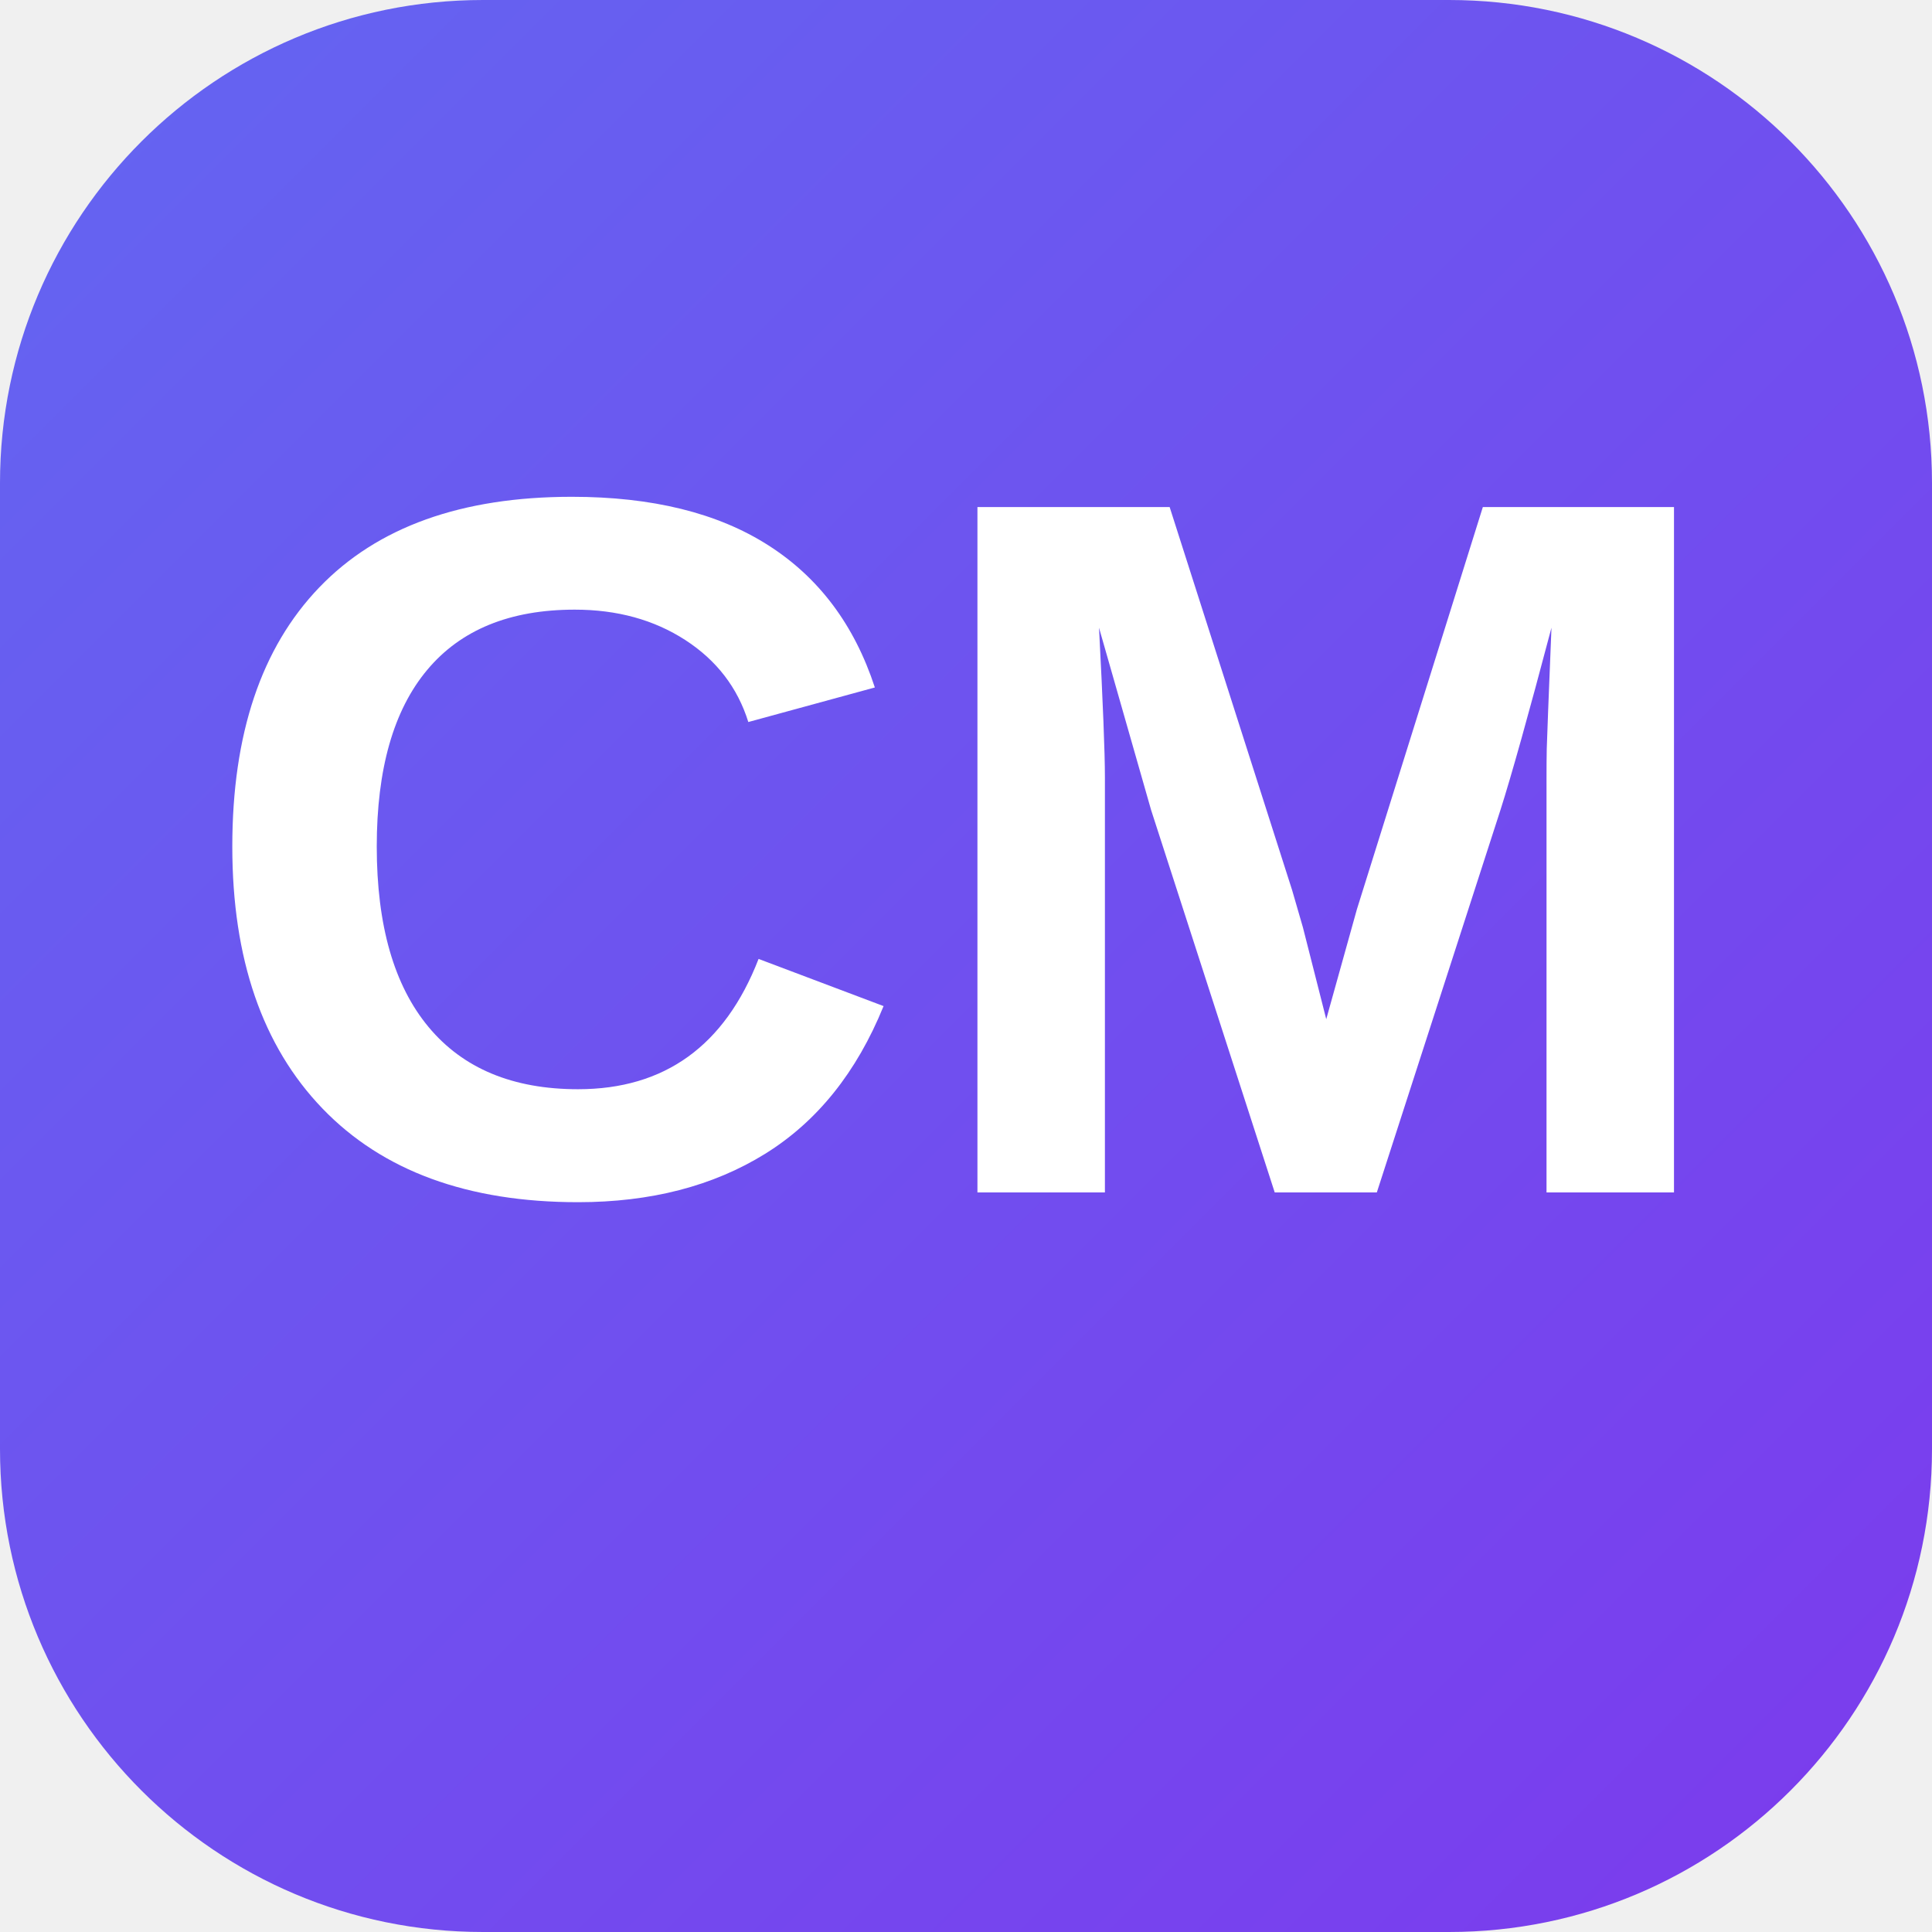
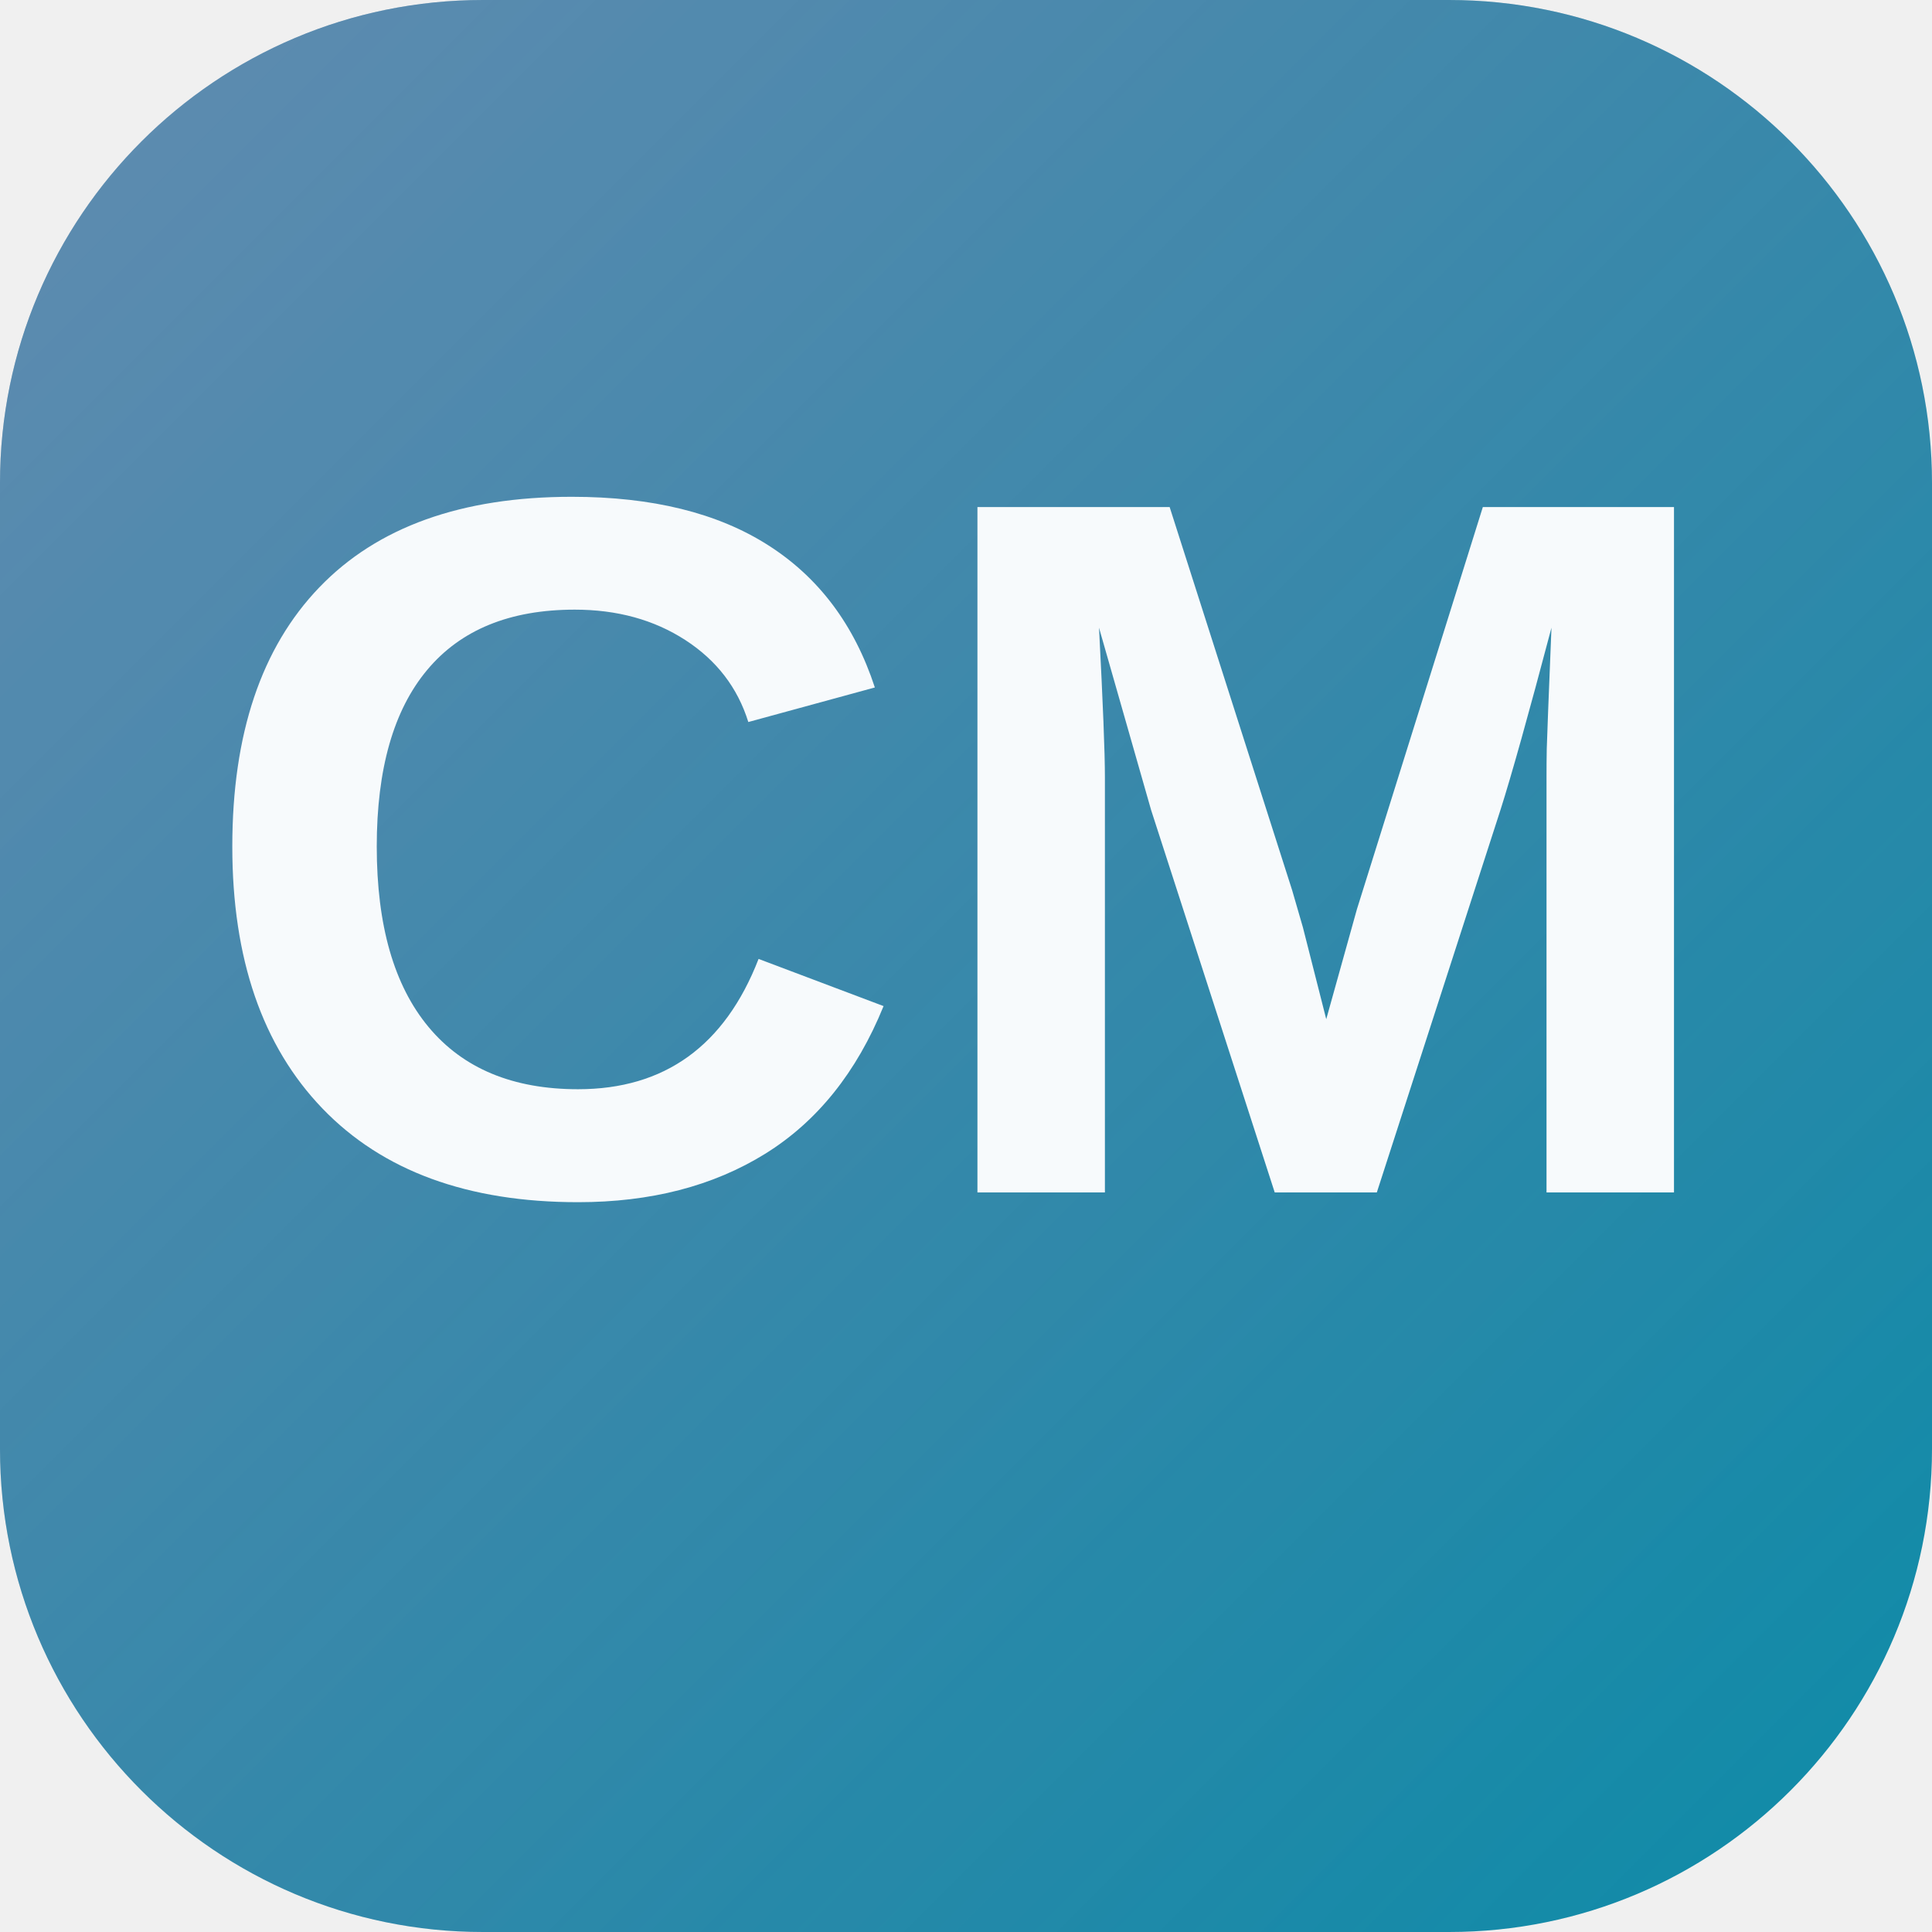
<svg xmlns="http://www.w3.org/2000/svg" width="256" height="256" viewBox="0 0 256 256" role="img" aria-labelledby="title">
  <defs>
-     <linearGradient id="cmGradient" x1="0%" y1="0%" x2="100%" y2="100%">
-       <stop offset="0%" stop-color="#6366F1" />
-       <stop offset="100%" stop-color="#7C3AED" />
+     <linearGradient id="cmPrimary" x1="0%" y1="0%" x2="100%" y2="100%">
+       <stop offset="0%" stop-color="#1F5B8F" />
+       <stop offset="100%" stop-color="#0B8CA8" />
+     </linearGradient>
+     <linearGradient id="cmHighlight" x1="0%" y1="0%" x2="100%" y2="100%">
+       <stop offset="0%" stop-color="#FFFFFF" stop-opacity="0.3" />
+       <stop offset="100%" stop-color="#FFFFFF" stop-opacity="0" />
    </linearGradient>
  </defs>
-   <rect width="256" height="256" rx="64" fill="url(#cmGradient)" />
-   <g fill="#FFFFFF" font-family="Poppins, Arial, sans-serif" font-weight="700" font-size="132" text-anchor="middle">
+   <rect width="256" height="256" rx="64" fill="url(#cmPrimary)" />
+   <rect width="256" height="256" rx="64" fill="url(#cmHighlight)" />
+   <g fill="#F7FAFC" font-family="Poppins, Arial, sans-serif" font-weight="700" font-size="132" text-anchor="middle">
    <text x="128" y="158">CM</text>
  </g>
</svg>
